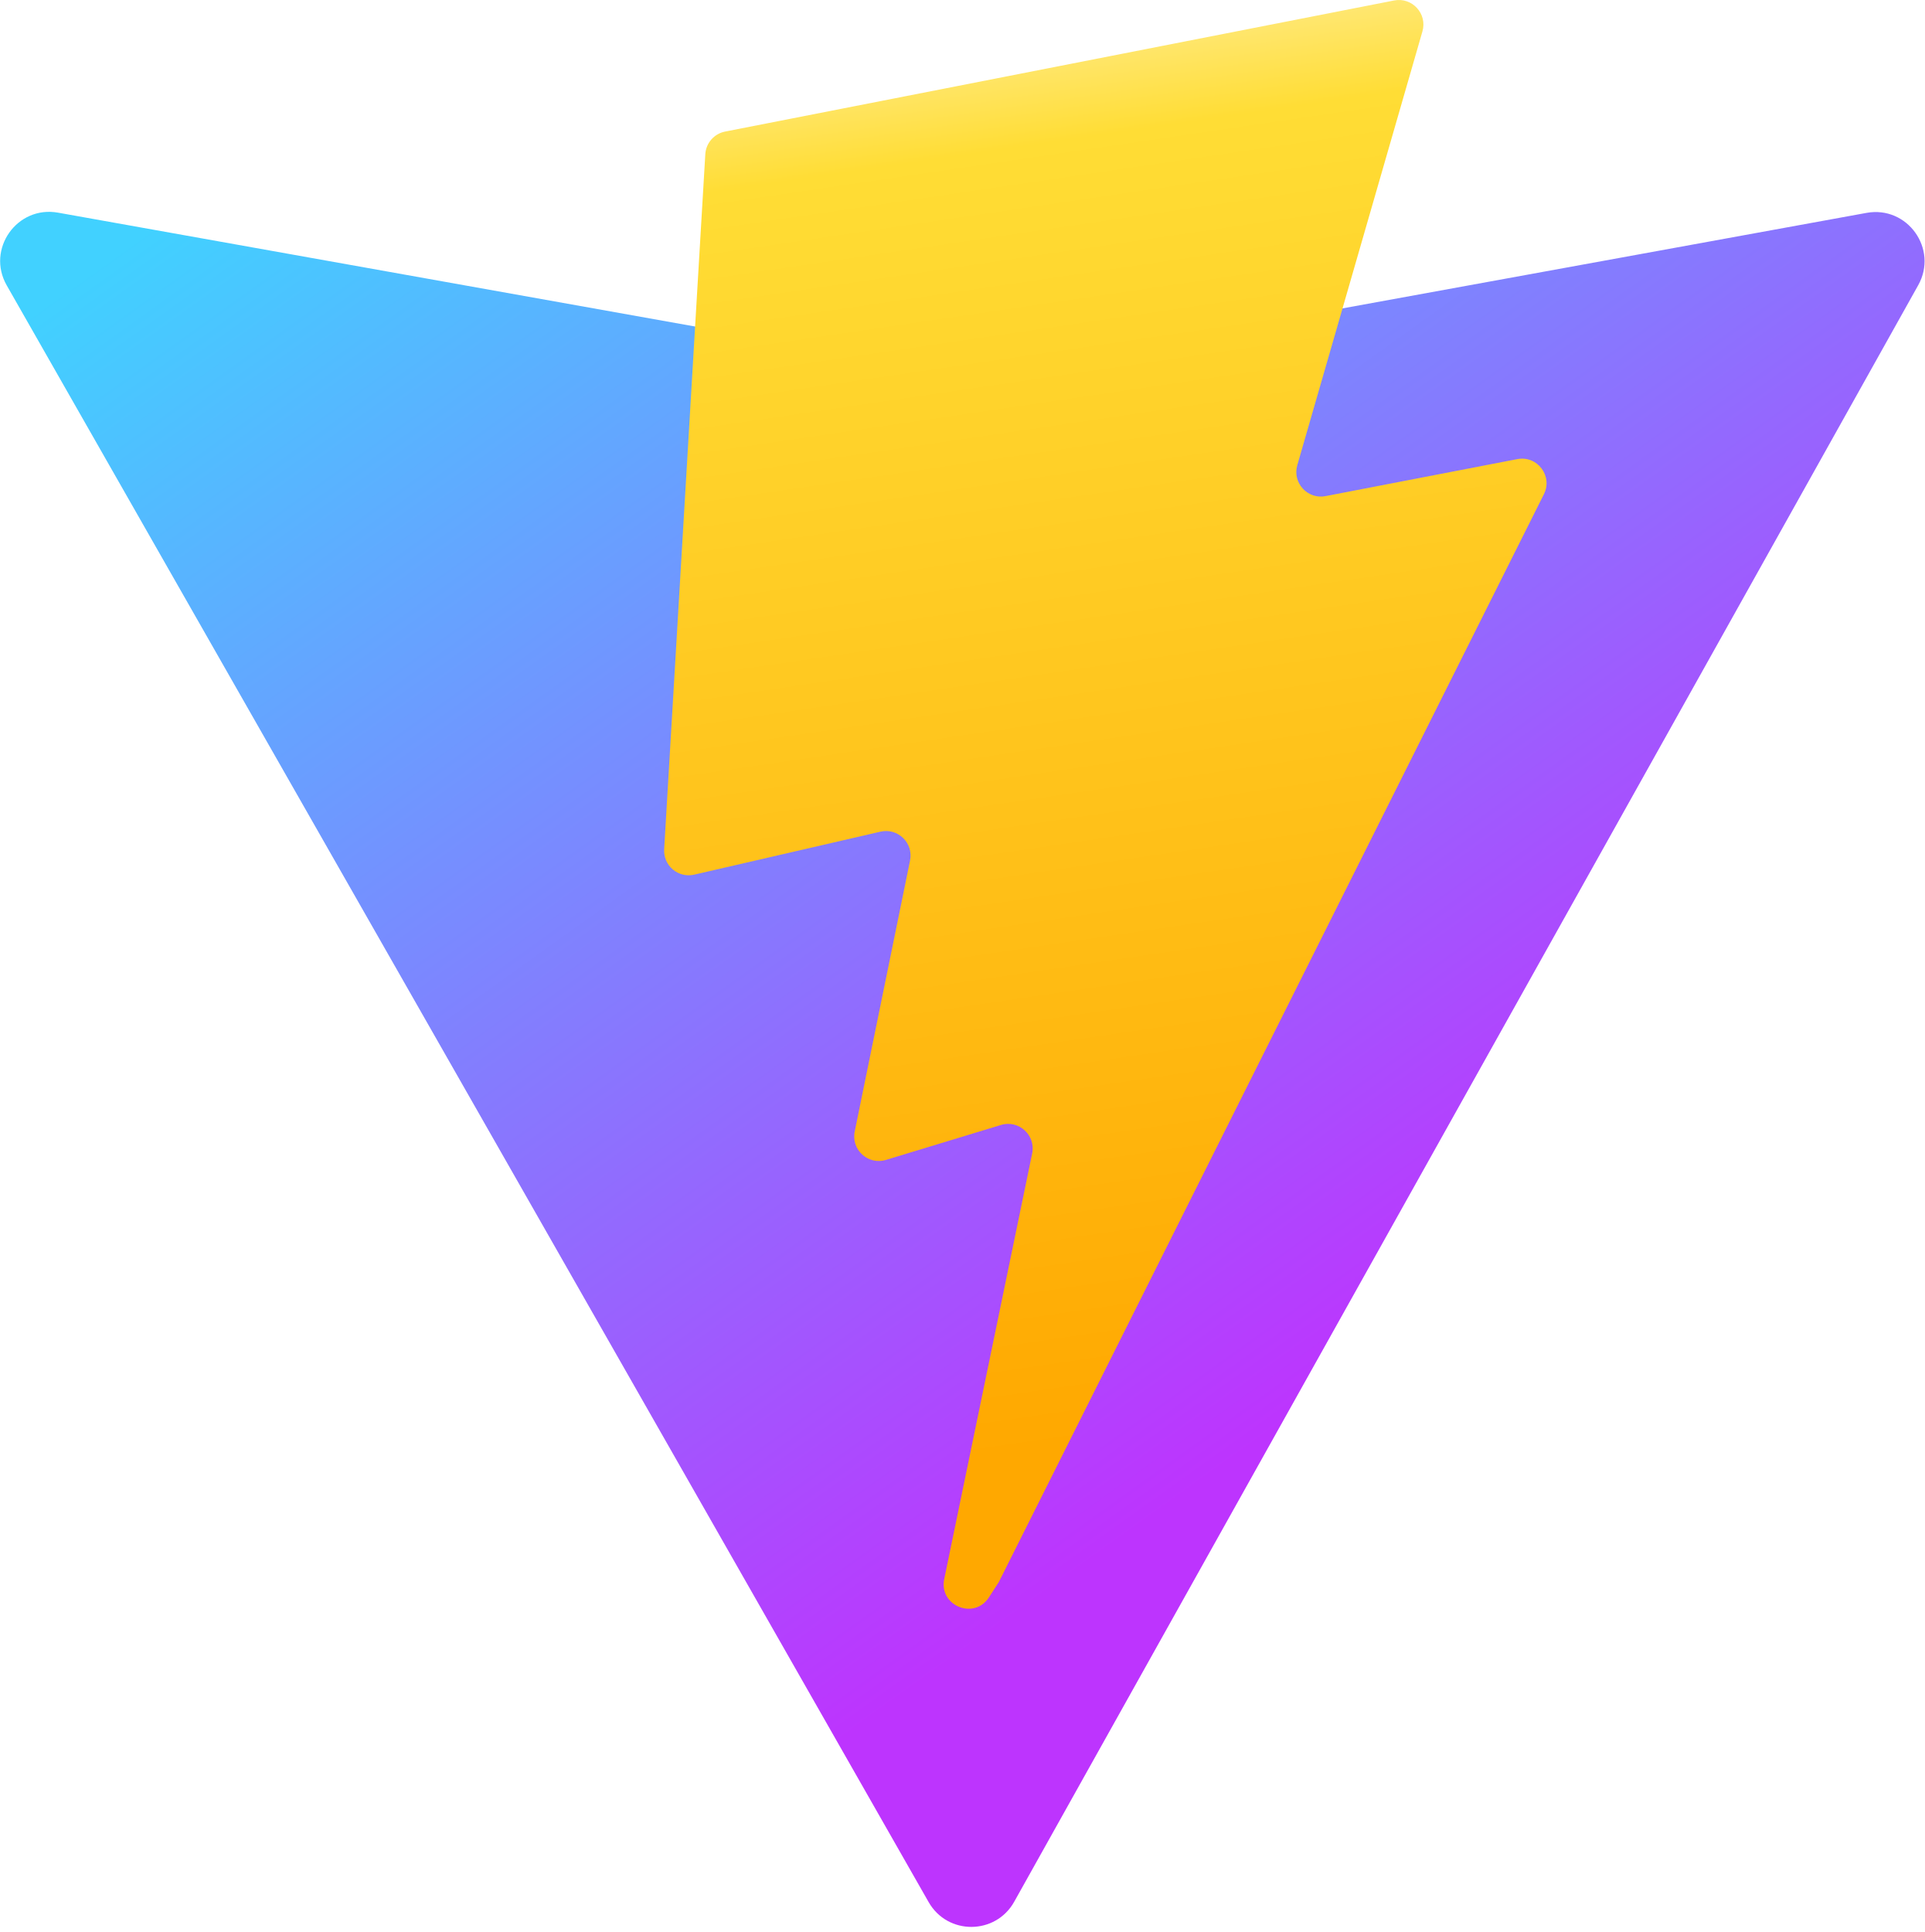
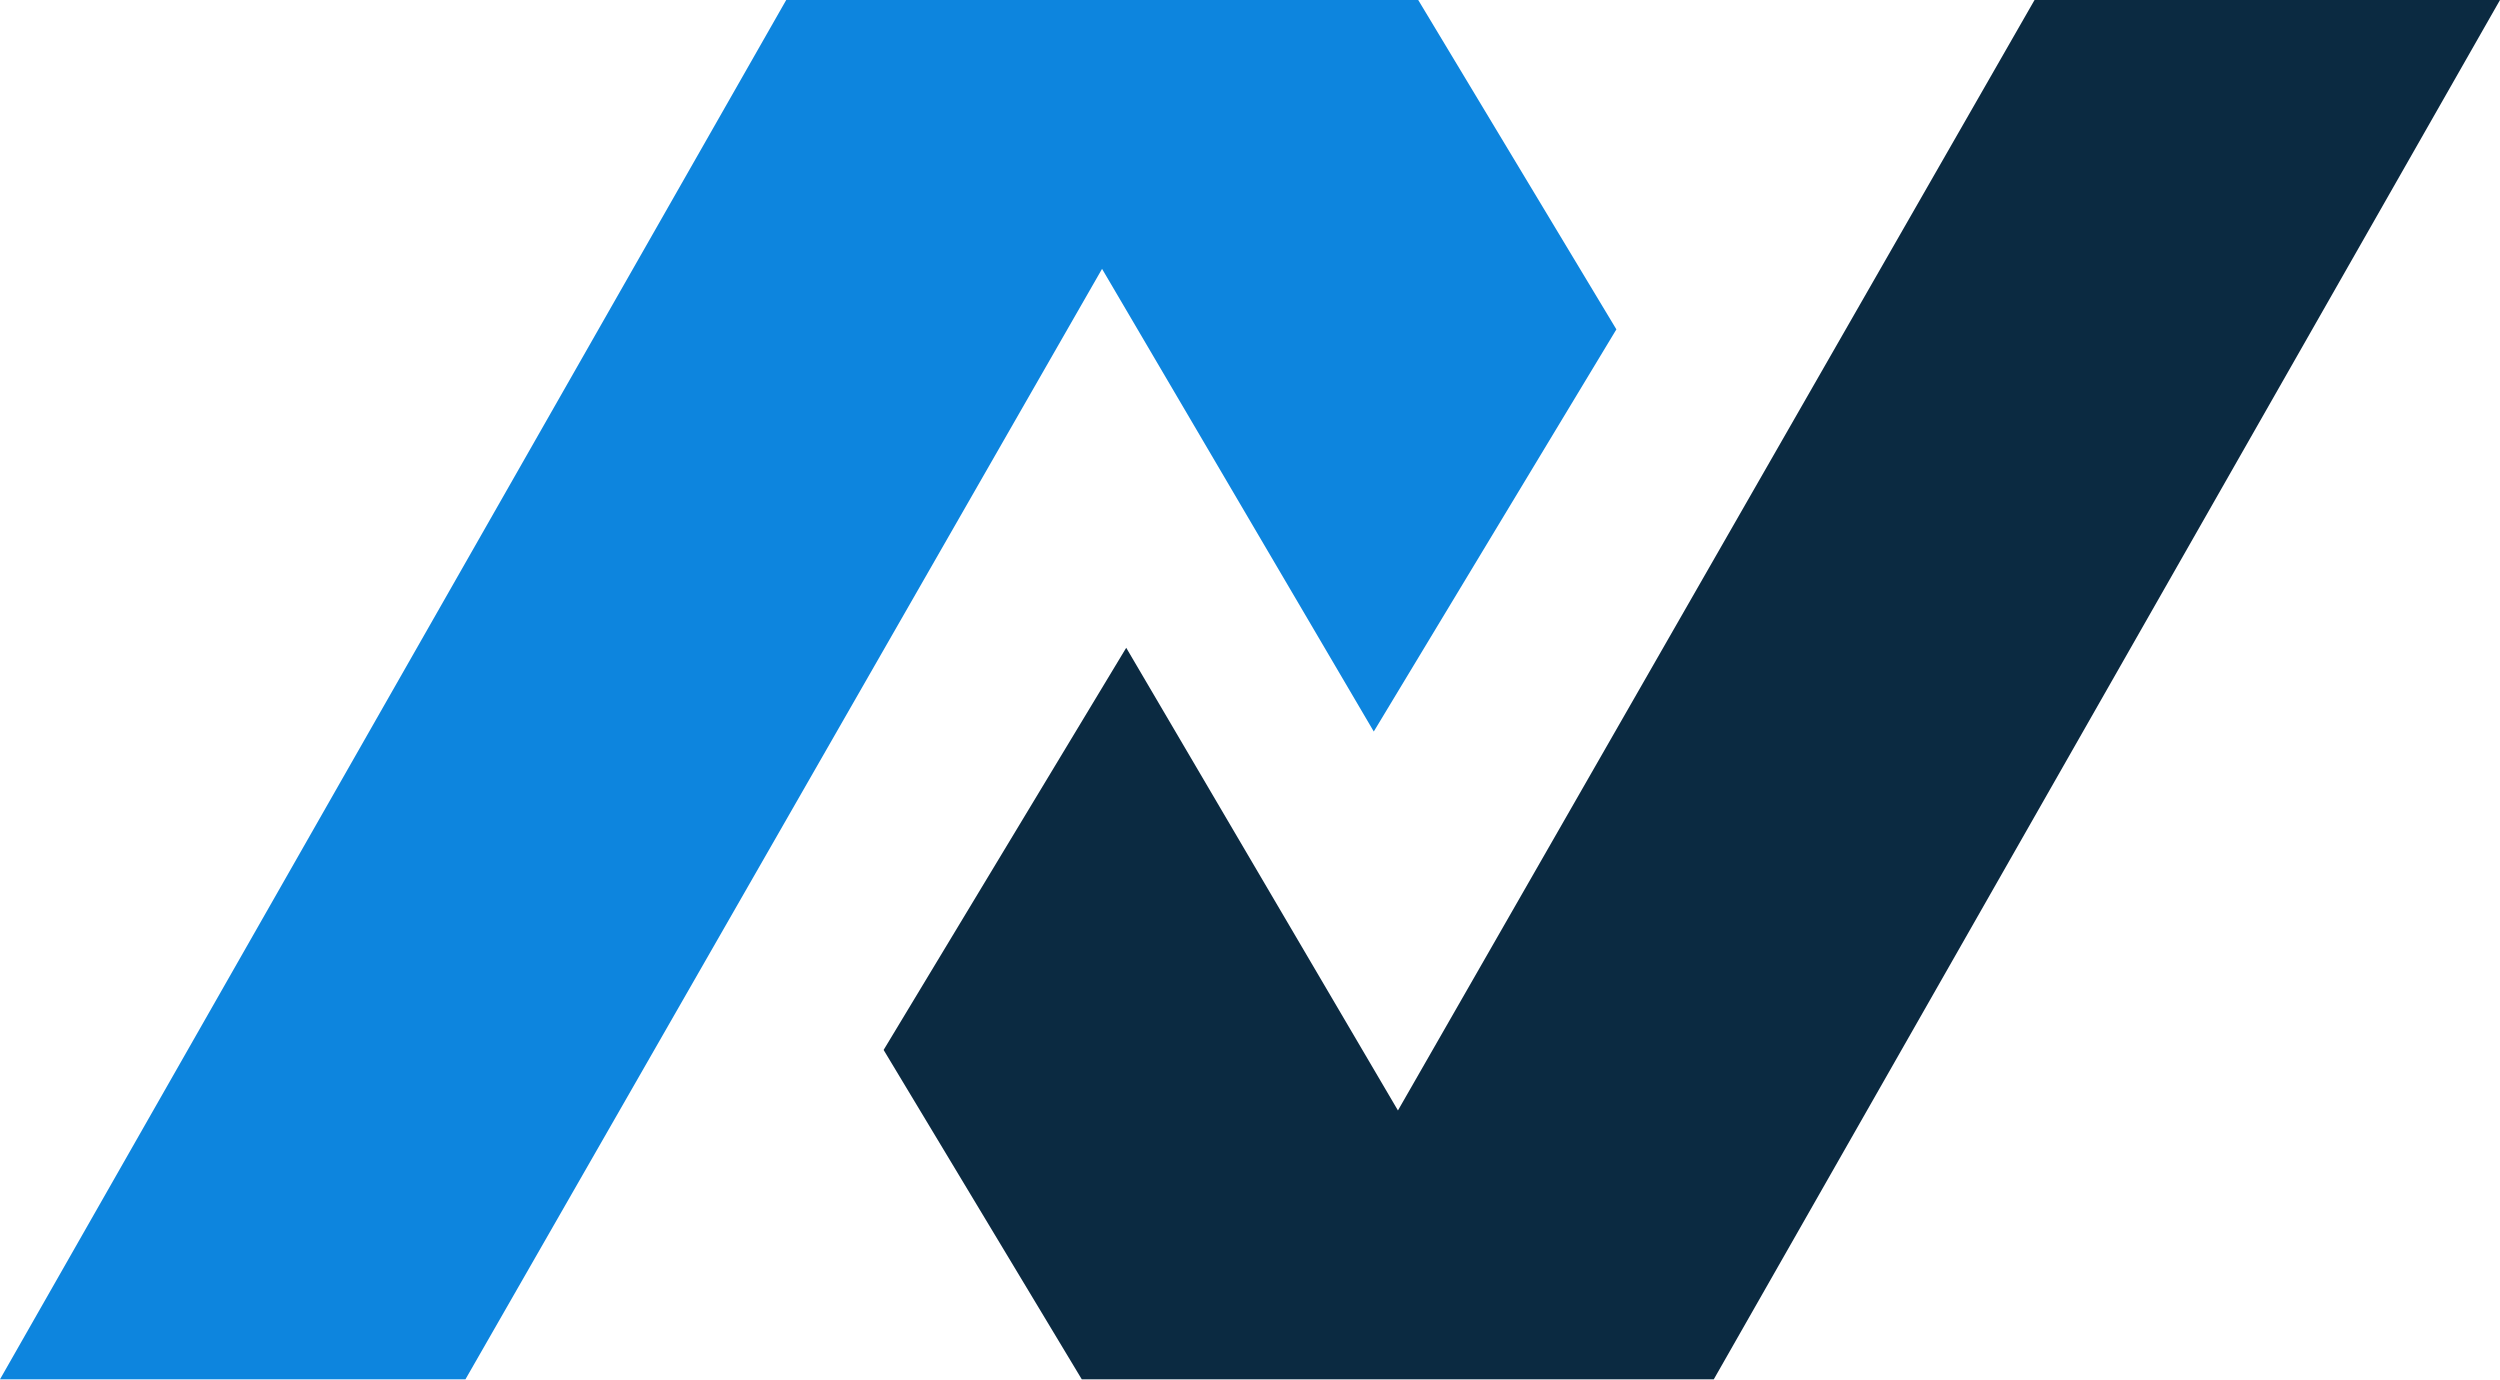
- <svg xmlns="http://www.w3.org/2000/svg" aria-hidden="true" role="img" class="iconify iconify--logos" width="31.88" height="32" preserveAspectRatio="xMidYMid meet" viewBox="0 0 256 257">
-   <defs>
-     <linearGradient id="IconifyId1813088fe1fbc01fb466" x1="-.828%" x2="57.636%" y1="7.652%" y2="78.411%">
-       <stop offset="0%" stop-color="#41D1FF" />
-       <stop offset="100%" stop-color="#BD34FE" />
-     </linearGradient>
-     <linearGradient id="IconifyId1813088fe1fbc01fb467" x1="43.376%" x2="50.316%" y1="2.242%" y2="89.03%">
-       <stop offset="0%" stop-color="#FFEA83" />
-       <stop offset="8.333%" stop-color="#FFDD35" />
-       <stop offset="100%" stop-color="#FFA800" />
-     </linearGradient>
-   </defs>
-   <path fill="url(#IconifyId1813088fe1fbc01fb466)" d="M255.153 37.938L134.897 252.976c-2.483 4.44-8.862 4.466-11.382.048L.875 37.958c-2.746-4.814 1.371-10.646 6.827-9.67l120.385 21.517a6.537 6.537 0 0 0 2.322-.004l117.867-21.483c5.438-.991 9.574 4.796 6.877 9.62Z" />
-   <path fill="url(#IconifyId1813088fe1fbc01fb467)" d="M185.432.063L96.44 17.501a3.268 3.268 0 0 0-2.634 3.014l-5.474 92.456a3.268 3.268 0 0 0 3.997 3.378l24.777-5.718c2.318-.535 4.413 1.507 3.936 3.838l-7.361 36.047c-.495 2.426 1.782 4.5 4.151 3.78l15.304-4.649c2.372-.72 4.652 1.36 4.15 3.788l-11.698 56.621c-.732 3.542 3.979 5.473 5.943 2.437l1.313-2.028l72.516-144.72c1.215-2.423-.88-5.186-3.54-4.672l-25.505 4.922c-2.396.462-4.435-1.77-3.759-4.114l16.646-57.705c.677-2.35-1.37-4.583-3.769-4.113Z" />
+ <svg xmlns="http://www.w3.org/2000/svg" width="348" height="192" viewBox="0 0 348 192" fill="none">
+   <path fill-rule="evenodd" clip-rule="evenodd" d="M0 192H64.791L153.406 37.425L191.23 101.827L225 45.849L197.416 0L109.441 0L0 192Z" fill="#0D85DE" />
+   <path fill-rule="evenodd" clip-rule="evenodd" d="M348 0H283.209L194.594 154.575L156.77 90.173L123 146.152L150.584 192H238.559L348 0Z" fill="#0B2A41" />
</svg>
